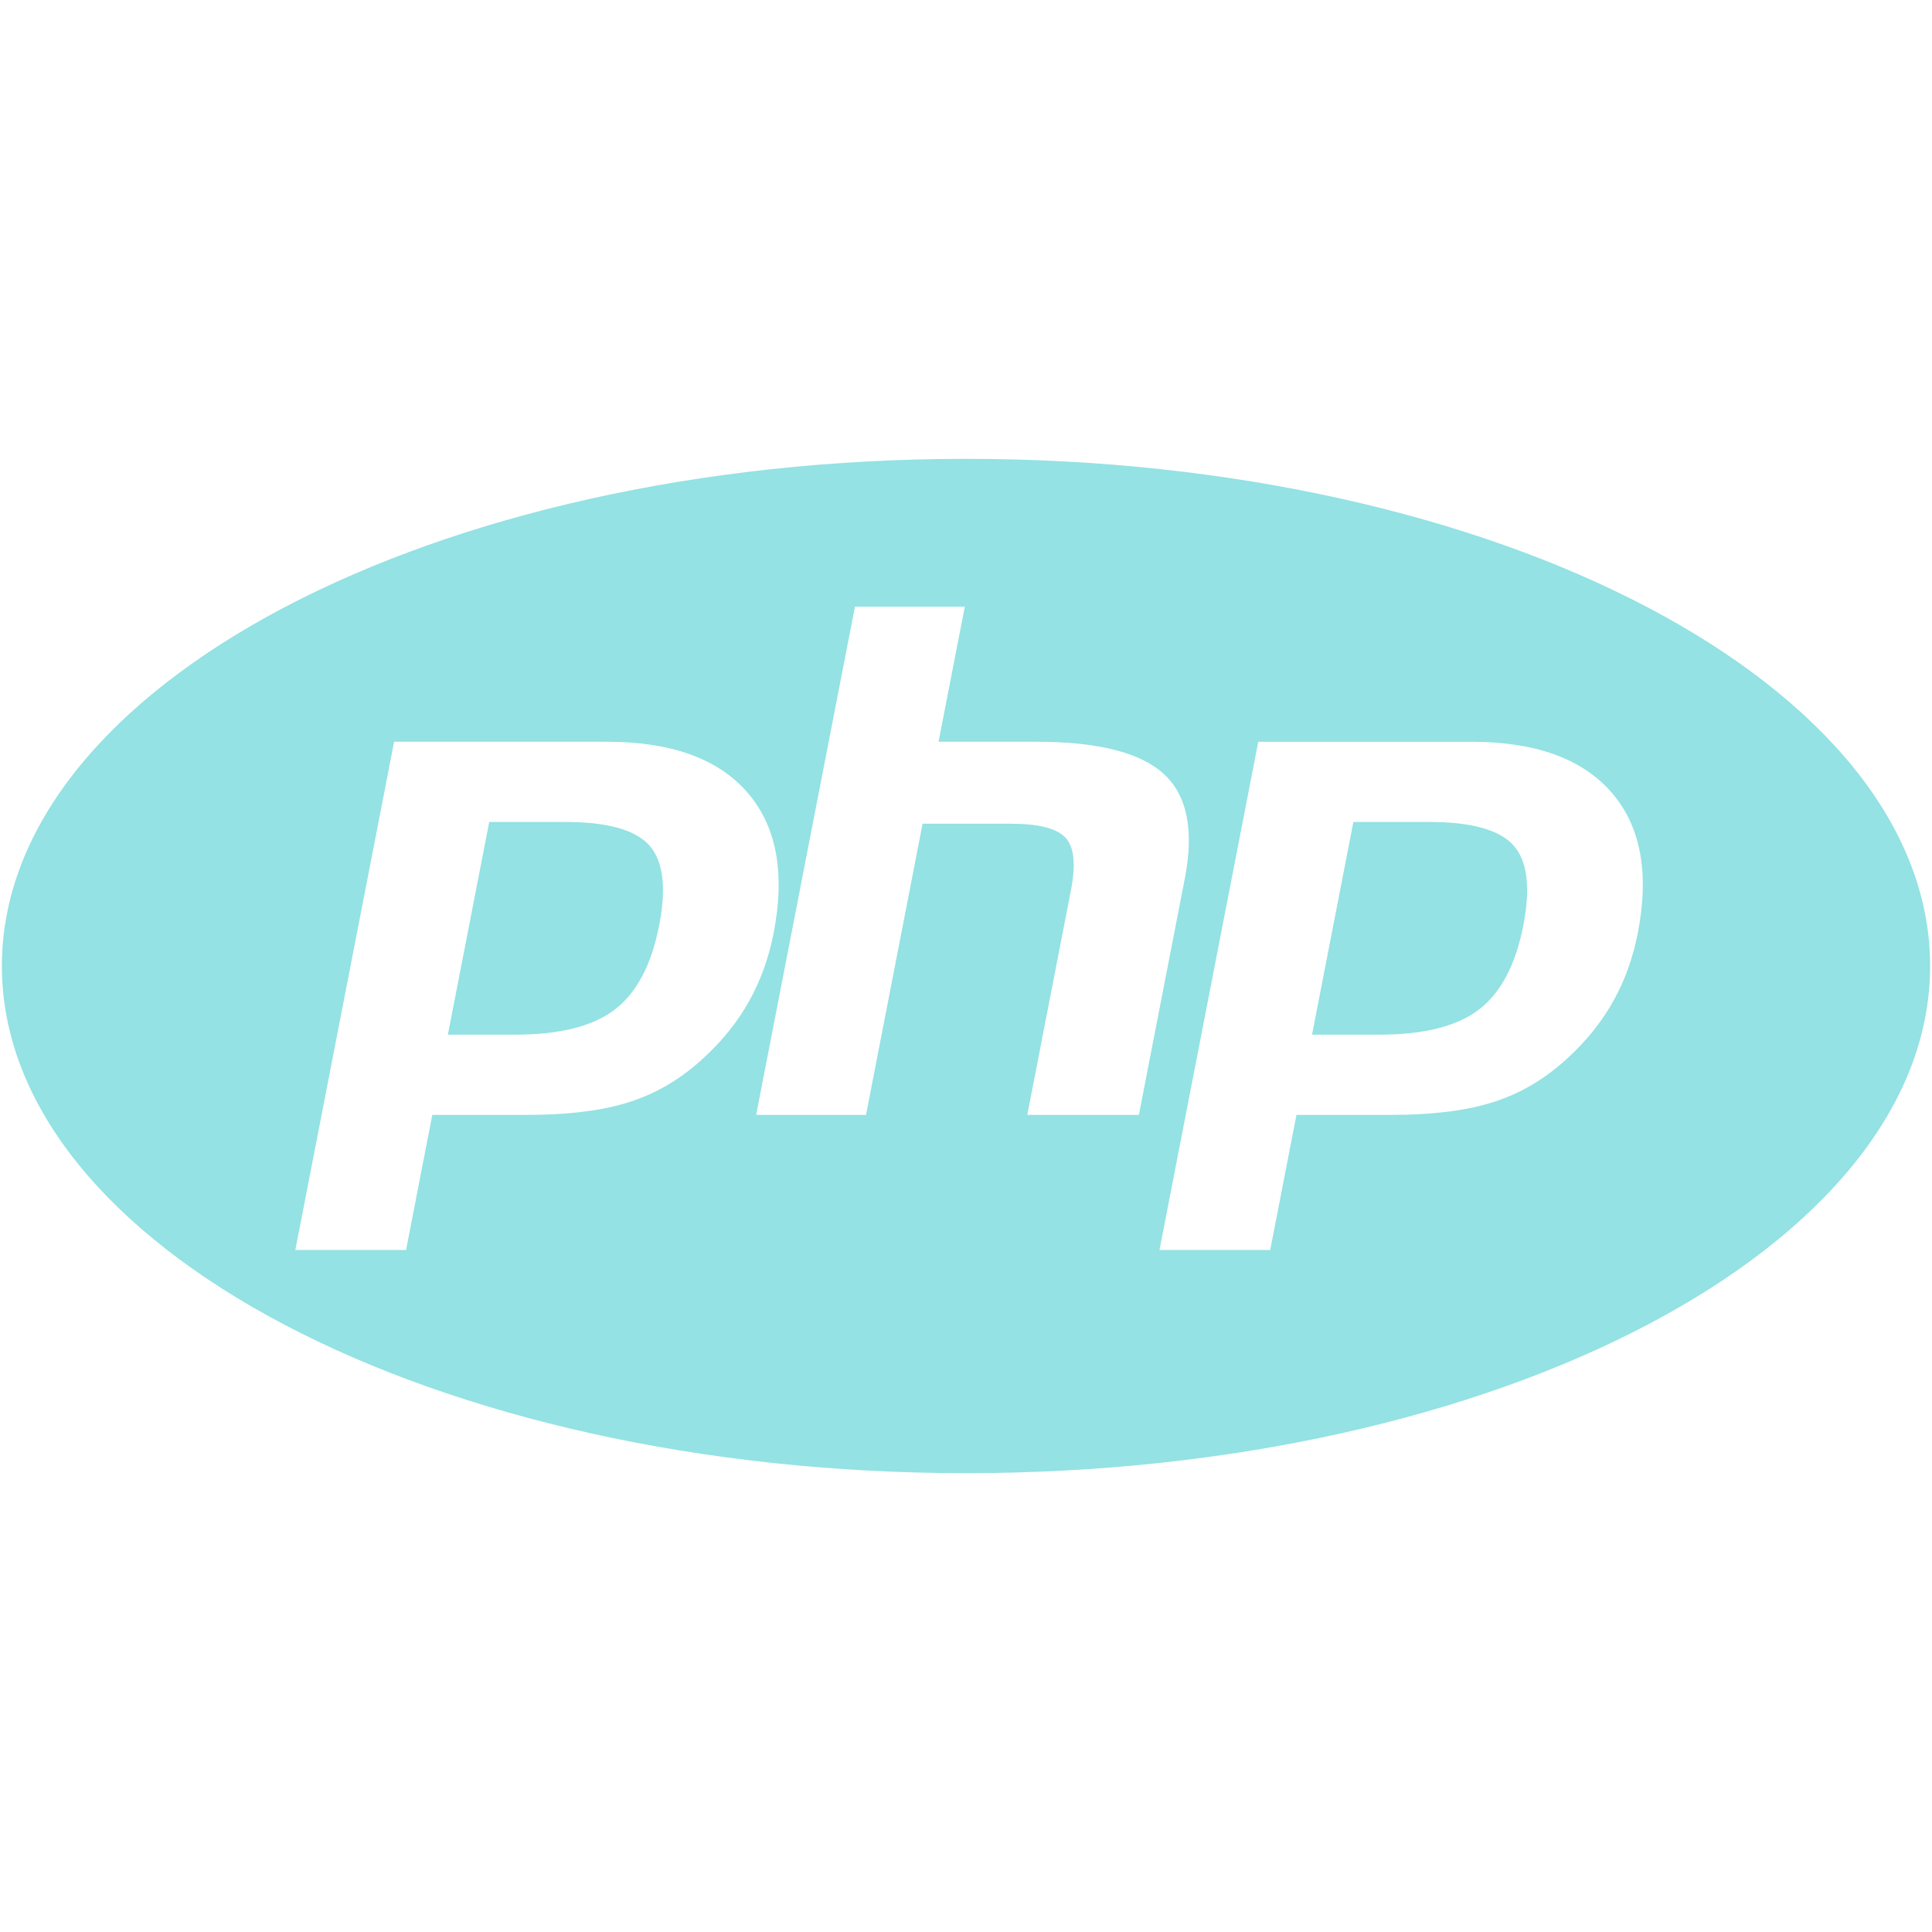
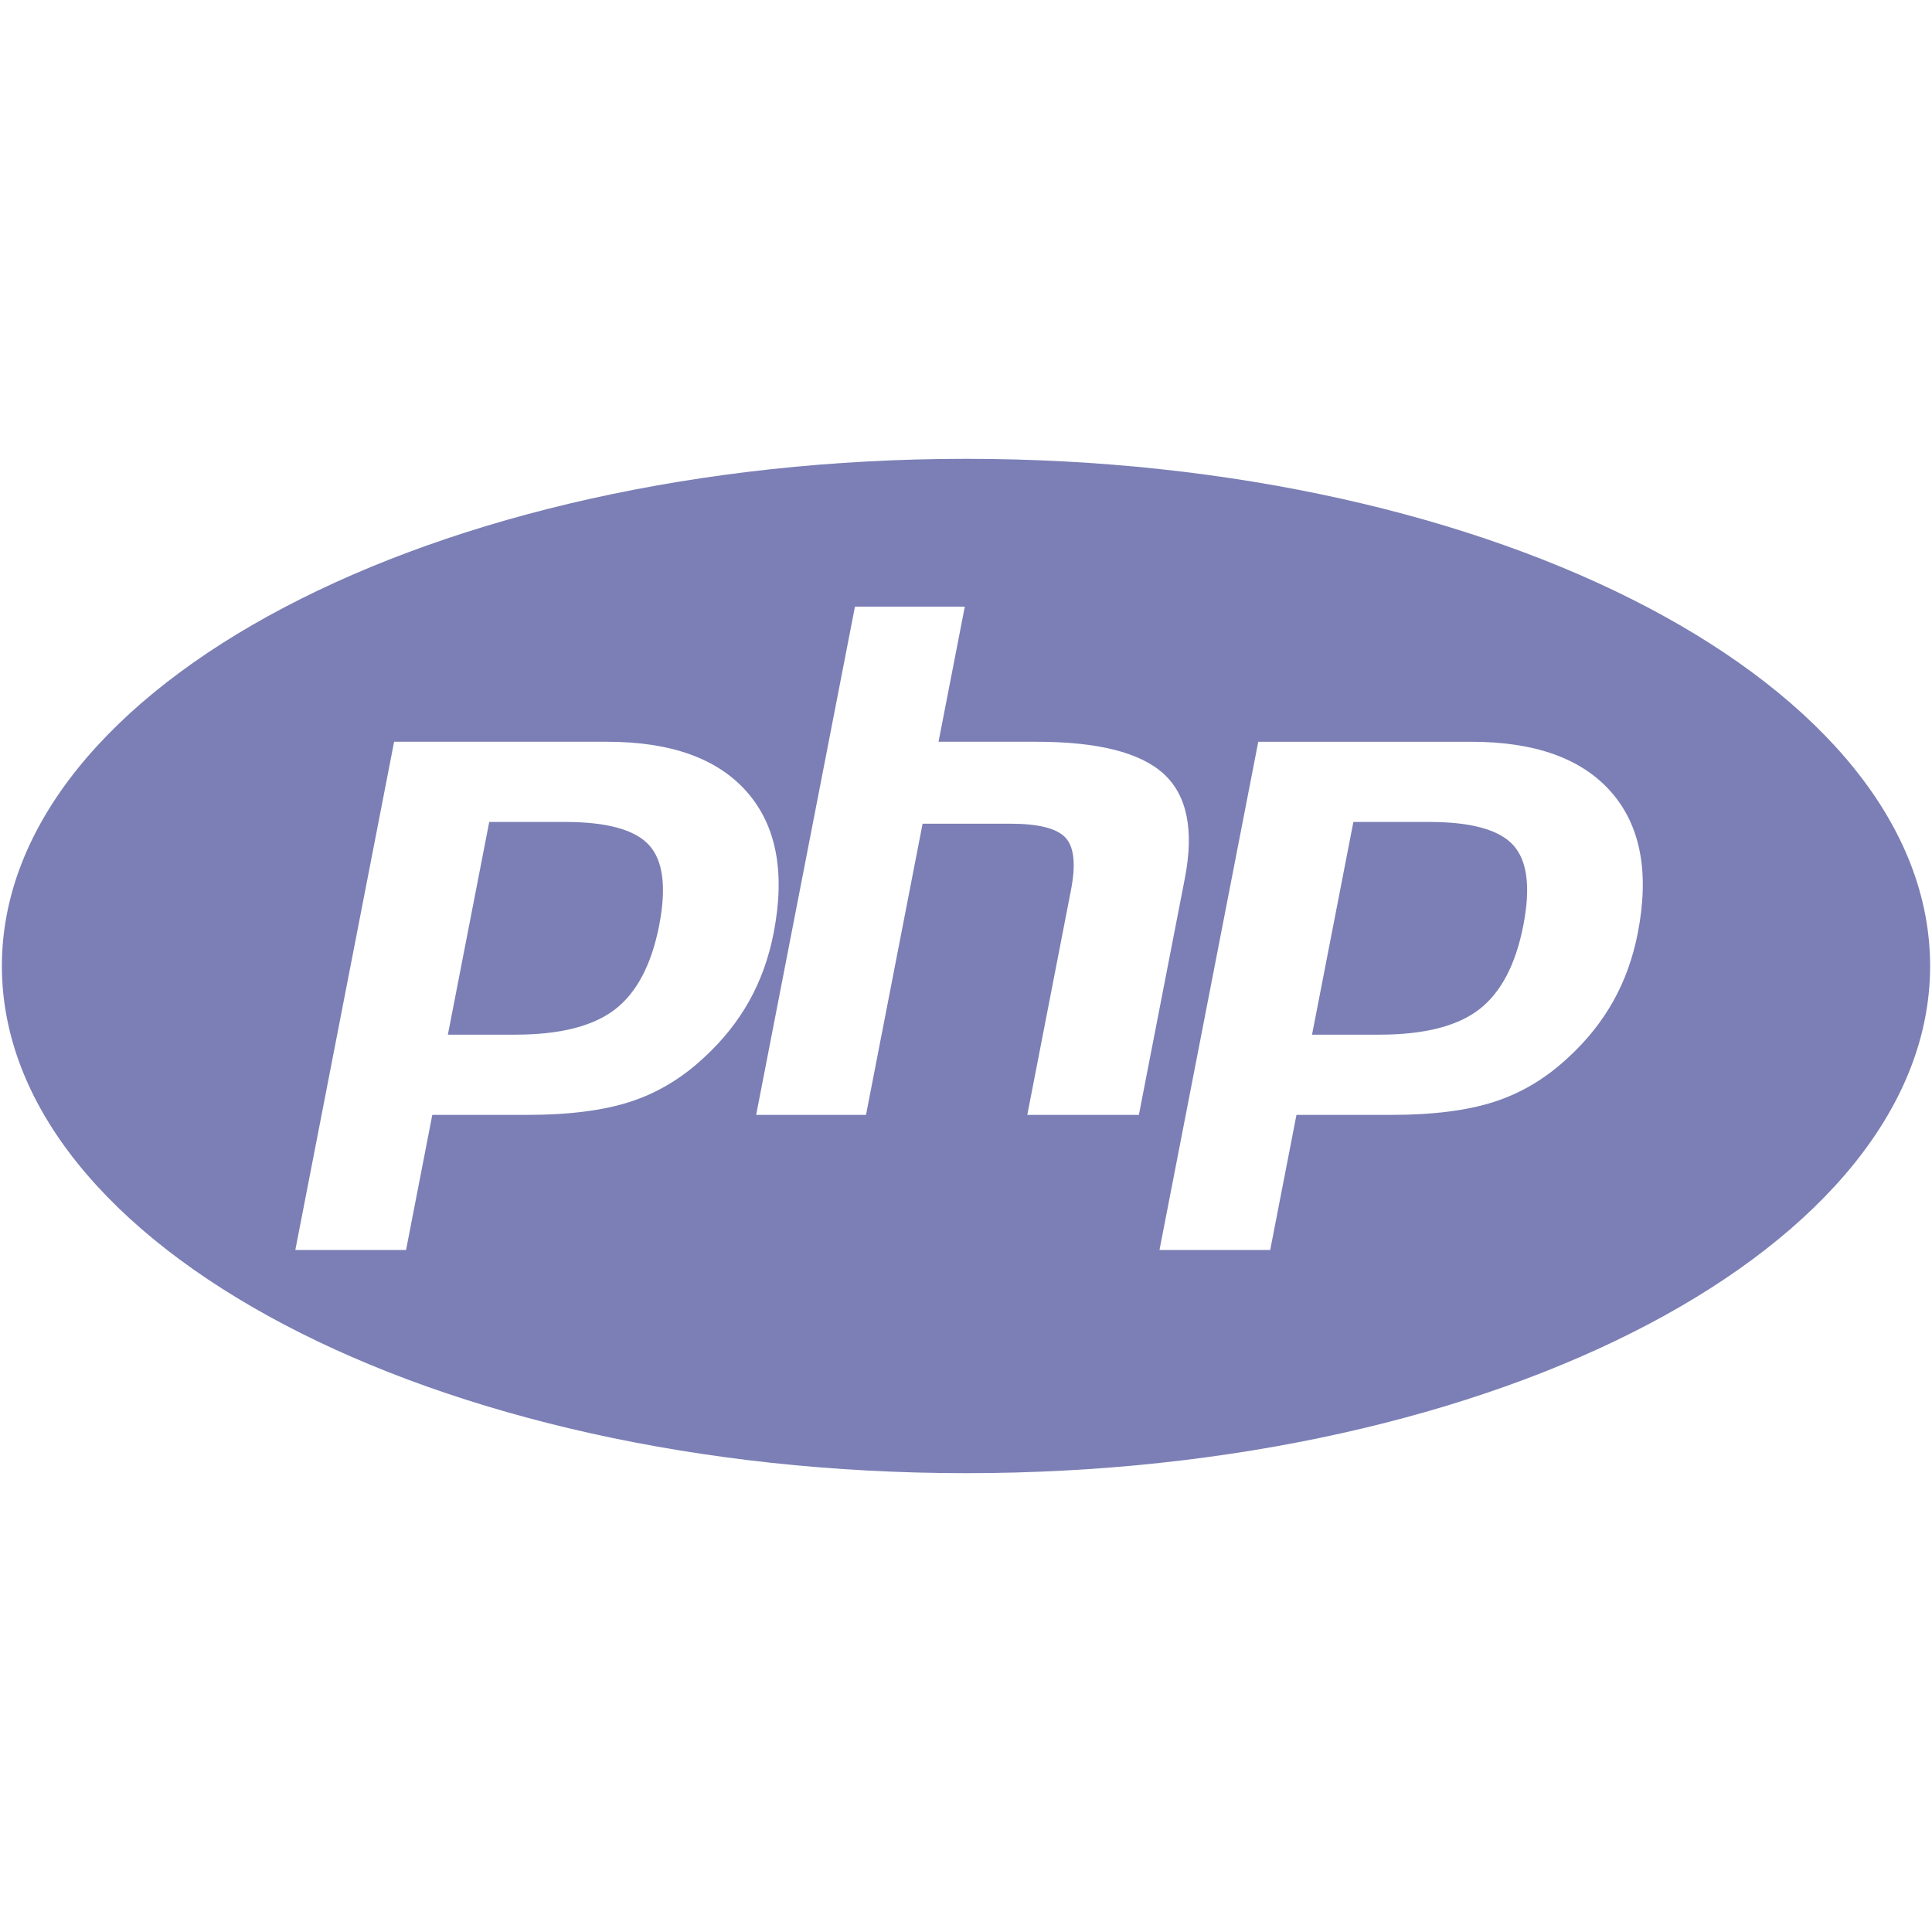
- <svg xmlns="http://www.w3.org/2000/svg" fill="#94e2e3" version="1.1" width="800px" height="800px" viewBox="0 0 512 512" enable-background="new 0 0 512 512" xml:space="preserve">
+ <svg xmlns="http://www.w3.org/2000/svg" fill="#7b7fb5" version="1.1" width="800px" height="800px" viewBox="0 0 512 512" enable-background="new 0 0 512 512" xml:space="preserve">
  <g id="5151e0c8492e5103c096af88a51e2ea6">
    <path display="inline" d="M401.054,224c3.714,4.115,4.595,11.181,2.653,21.19c-2.029,10.425-5.935,17.862-11.723,22.32   c-5.793,4.458-14.602,6.687-26.432,6.687h-17.849l10.957-56.37h20.103C389.913,217.827,397.34,219.886,401.054,224z    M149.754,217.827h-20.103l-10.958,56.37h17.848c11.827,0,20.639-2.229,26.432-6.687c5.789-4.458,9.694-11.896,11.723-22.32   c1.942-10.01,1.06-17.075-2.653-21.19C168.33,219.886,160.903,217.827,149.754,217.827z M511.5,256   c0,74.229-114.393,134.403-255.5,134.403S0.5,330.229,0.5,256c0-74.228,114.393-134.403,255.5-134.403S511.5,181.772,511.5,256z    M198.542,265.286c3.04-5.448,5.203-11.461,6.483-18.037c3.102-15.967,0.761-28.403-7.024-37.313   c-7.781-8.91-20.165-13.363-37.136-13.363h-56.423L78.265,331.261h29.342l6.958-35.805h25.134c11.087,0,20.21-1.164,27.372-3.497   c7.161-2.329,13.669-6.233,19.528-11.719C191.514,275.72,195.493,270.738,198.542,265.286z M301.814,295.456l12.181-62.682   c2.479-12.747,0.619-21.971-5.572-27.664c-6.196-5.688-17.449-8.537-33.768-8.537h-25.933l6.961-35.81h-29.11l-26.182,134.692   h29.11l14.996-77.165h23.267c7.448,0,12.317,1.232,14.604,3.698c2.287,2.467,2.773,7.091,1.455,13.869l-11.581,59.598H301.814z    M427.011,209.937c-7.78-8.91-20.164-13.363-37.135-13.363h-56.424l-26.178,134.688h29.343l6.957-35.805h25.135   c11.086,0,20.21-1.164,27.371-3.497c7.161-2.329,13.669-6.233,19.528-11.719c4.92-4.521,8.896-9.502,11.943-14.954   c3.044-5.448,5.202-11.461,6.483-18.037C437.137,231.282,434.796,218.846,427.011,209.937z">

</path>
  </g>
</svg>
